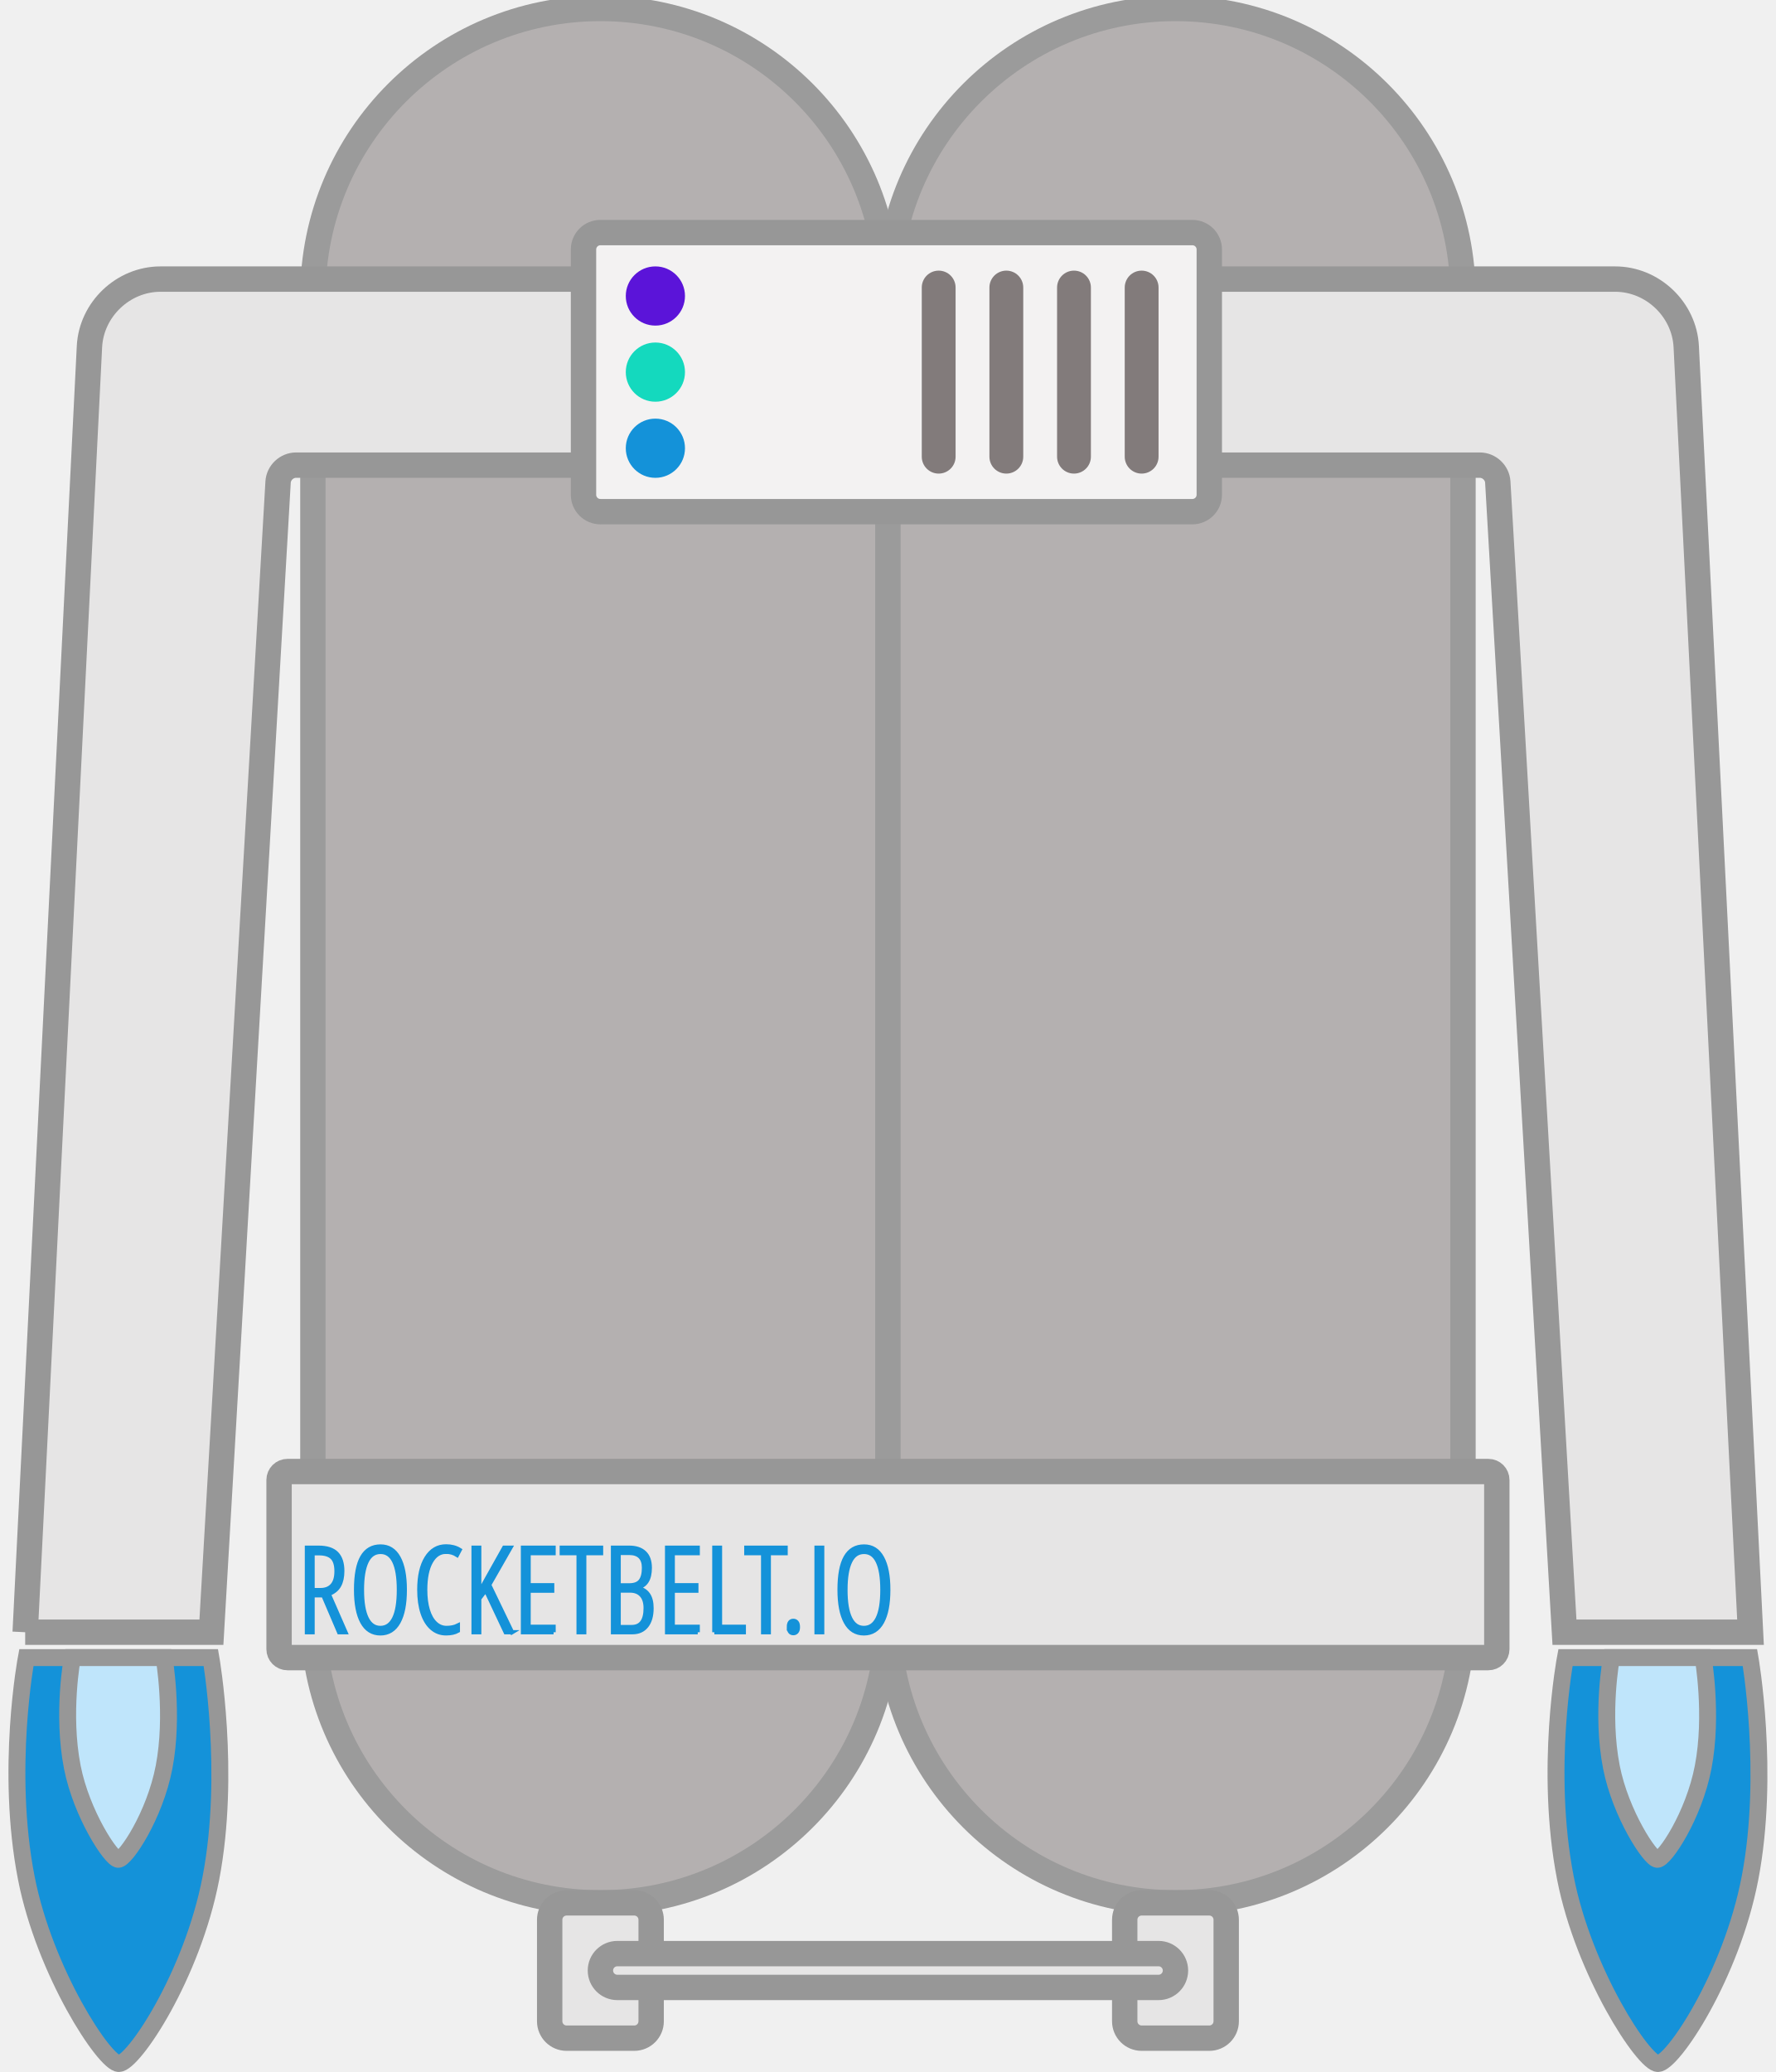
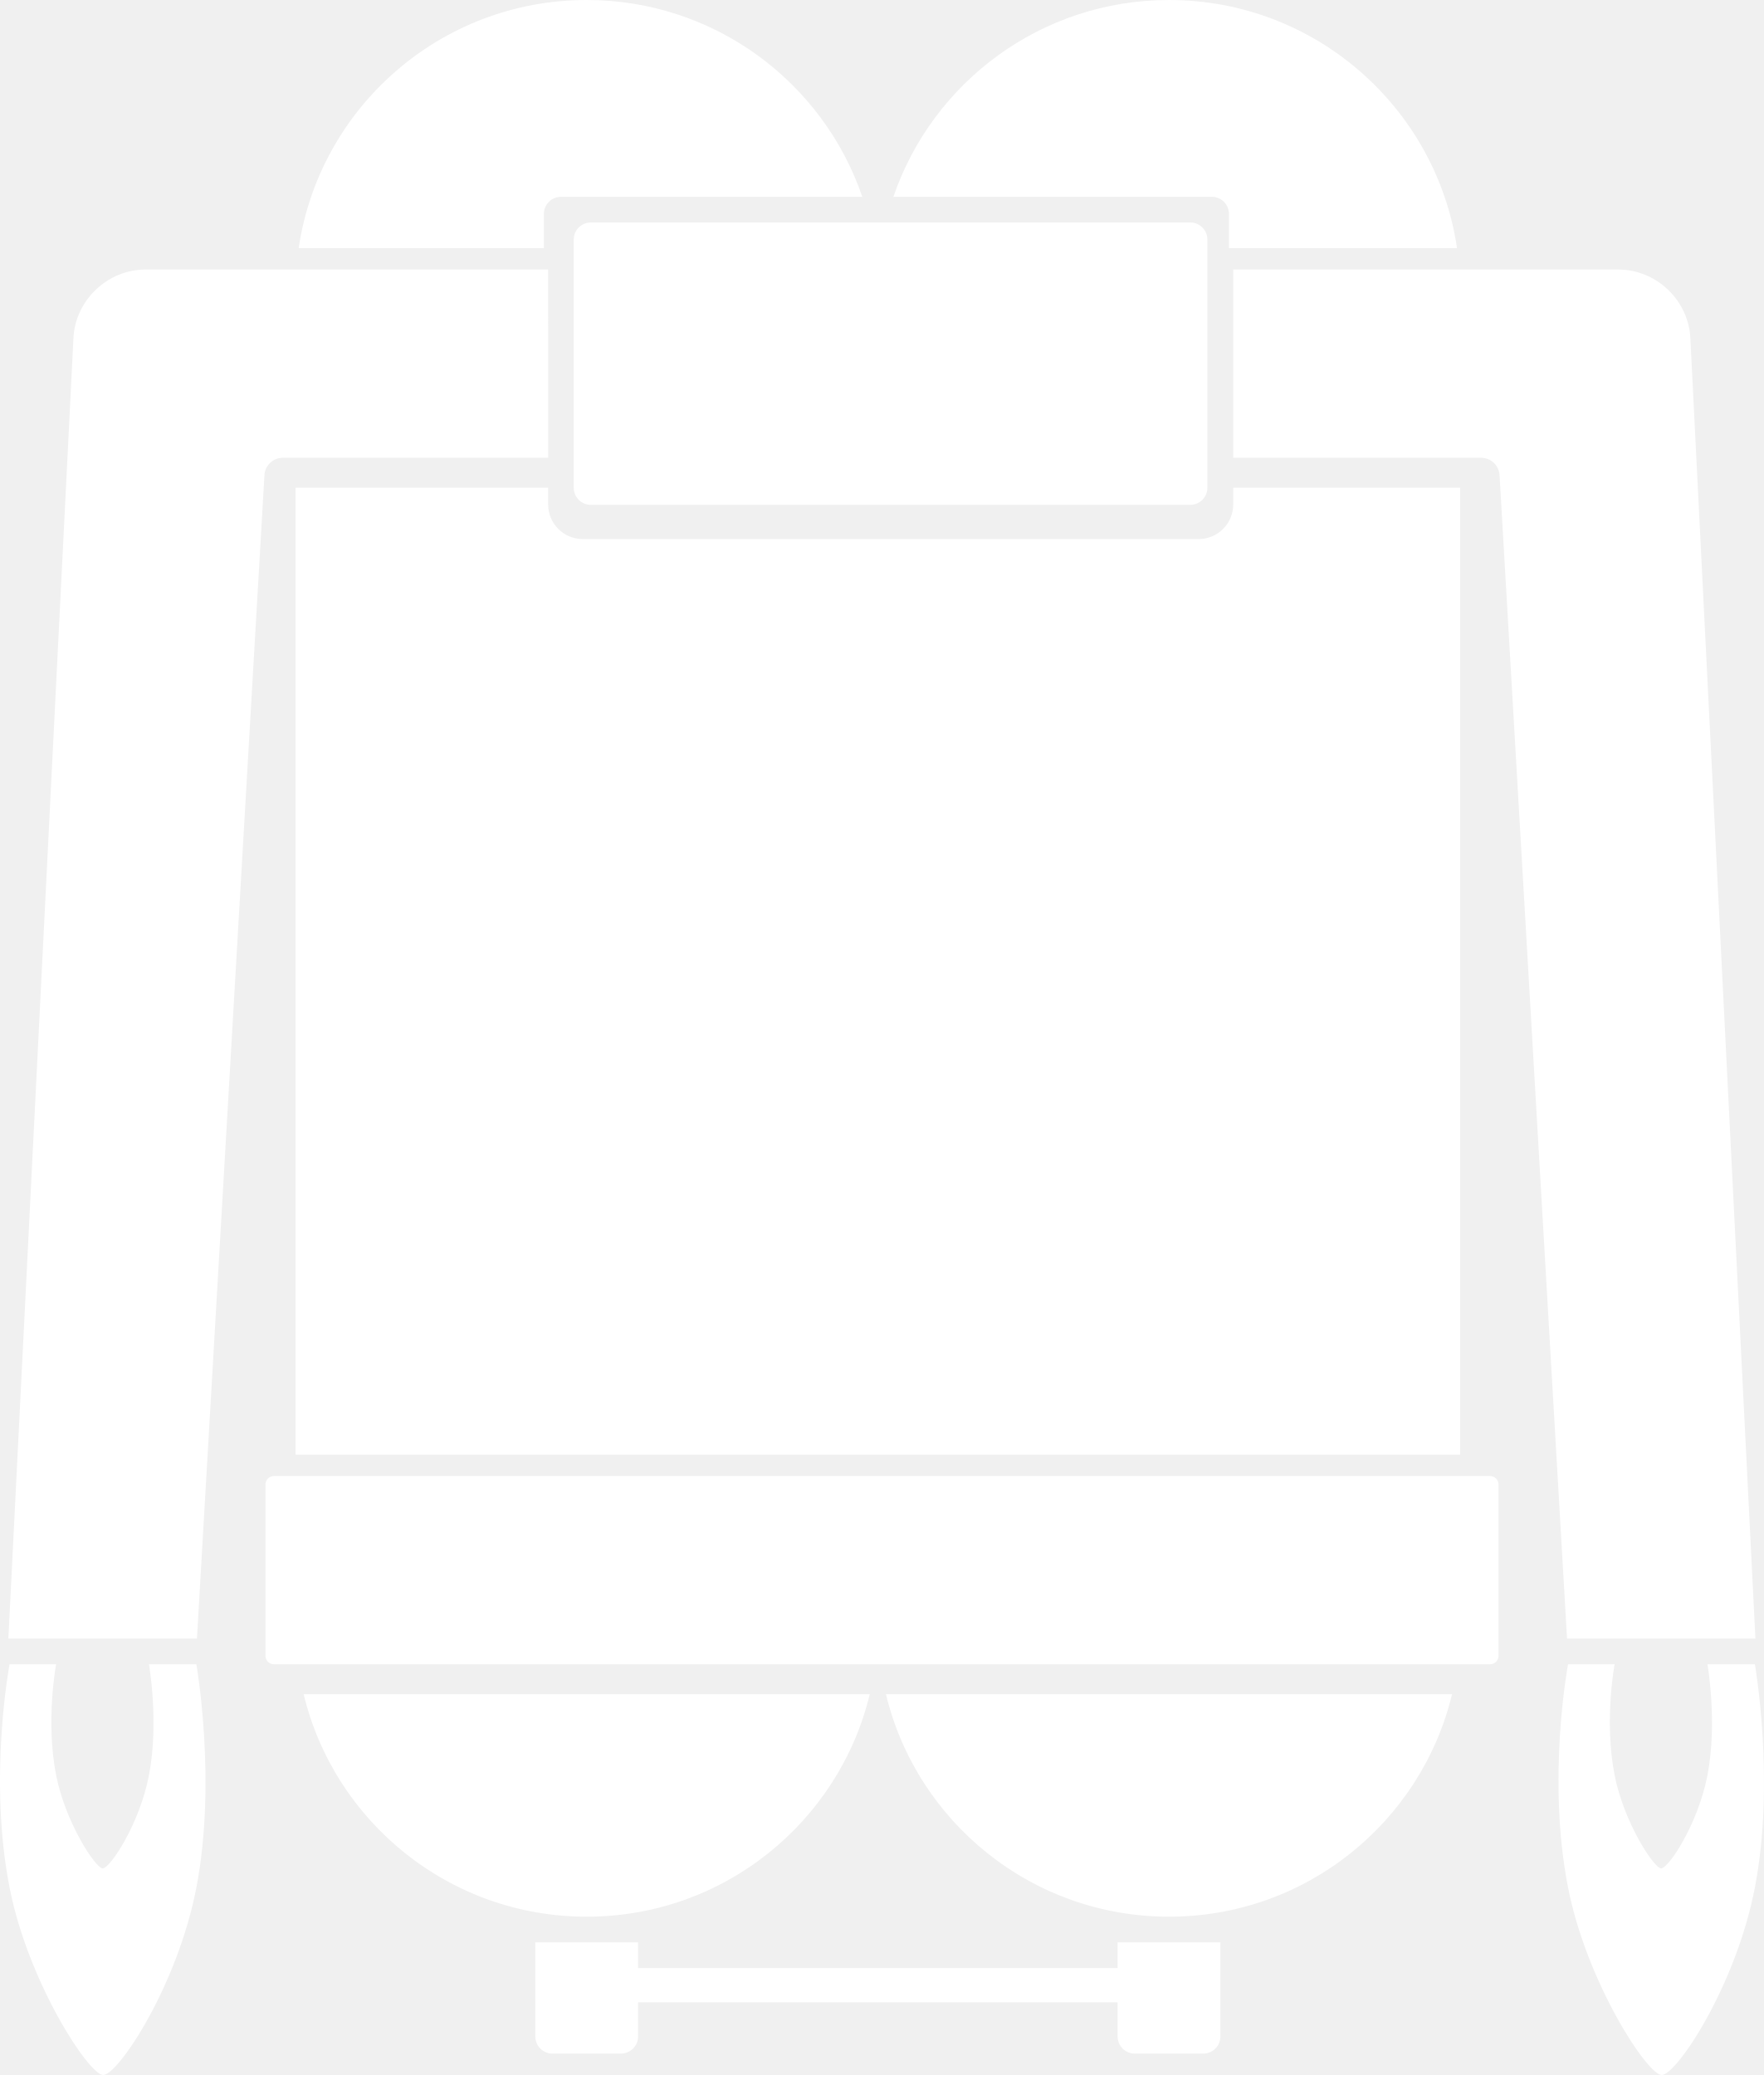
- <svg xmlns="http://www.w3.org/2000/svg" xmlns:xlink="http://www.w3.org/1999/xlink" viewBox="42 83 210 245">
-   <defs>
-     <rect id="path-1" x="24" width="4" height="24" rx="2" />
-     <mask id="mask-2" x="0" y="0" width="4" height="24" fill="#fff">
-       <use xlink:href="#path-1" />
-     </mask>
-     <rect id="path-3" x="16" width="4" height="24" rx="2" />
-     <mask id="mask-4" x="0" y="0" width="4" height="24" fill="#fff">
-       <use xlink:href="#path-3" />
-     </mask>
-     <rect id="path-5" x="8" width="4" height="24" rx="2" />
-     <mask id="mask-6" x="0" y="0" width="4" height="24" fill="#fff">
-       <use xlink:href="#path-5" />
-     </mask>
-     <rect id="path-7" width="4" height="24" rx="2" />
-     <mask id="mask-8" x="0" y="0" width="4" height="24" fill="#fff">
-       <use xlink:href="#path-7" />
-     </mask>
-   </defs>
-   <g id="Group-6" fill="none" fill-rule="evenodd">
-     <g id="Group-5">
-       <g id="Tanks" transform="translate(79 84)" stroke="#9B9B9B" stroke-width="3" fill="#B4B0B0">
-         <rect id="Rectangle" width="68" height="224" rx="34" />
-         <rect id="Rectangle-Copy-2" x="68" width="68" height="224" rx="34" />
-       </g>
-       <g id="Bracket---Bottom" transform="translate(107 308)" stroke="#979797" stroke-width="3" fill="#E6E5E5">
-         <rect id="Rectangle-18-Copy-3" transform="matrix(1 0 0 -1 0 16)" width="12" height="16" rx="2" />
-         <rect id="Rectangle-18-Copy-2" transform="matrix(1 0 0 -1 0 16)" x="68" width="12" height="16" rx="2" />
-         <rect id="Rectangle-13" x="6" y="6" width="68" height="4" rx="2" />
-       </g>
-       <g id="Straps" transform="translate(75 257)">
-         <rect id="Rectangle-3-Copy" stroke="#979797" stroke-width="3" fill="#E6E5E5" width="144" height="22" rx="1" />
-         <path d="M3.963 14.632V19h-.67V9.006H4.66c.975 0 1.688.23 2.14.69.45.46.676 1.15.676 2.065 0 .693-.123 1.263-.37 1.71-.245.446-.657.78-1.236 1.005L7.852 19H7.1l-1.866-4.368h-1.27zm0-.615H4.9c.605 0 1.072-.187 1.4-.56.33-.375.493-.93.493-1.67 0-.75-.168-1.293-.503-1.626-.335-.332-.862-.498-1.582-.498h-.745v4.355zm10.905-.028c0 1.654-.248 2.925-.742 3.814-.494.888-1.21 1.333-2.143 1.333-.943 0-1.66-.448-2.147-1.344-.487-.895-.73-2.168-.73-3.817 0-1.723.24-3.006.724-3.85.483-.842 1.207-1.264 2.173-1.264.93 0 1.64.443 2.13 1.33.49.886.735 2.152.735 3.797zm-5.066 0c0 1.485.186 2.607.557 3.366.37.76.912 1.138 1.623 1.138.715 0 1.26-.376 1.63-1.128.372-.752.557-1.877.557-3.377 0-1.482-.182-2.6-.546-3.354-.365-.754-.905-1.13-1.62-1.13-.734 0-1.285.38-1.65 1.144-.368.763-.552 1.876-.552 3.34zm9.94-4.5c-.75 0-1.35.4-1.793 1.194-.445.795-.667 1.897-.667 3.305 0 .915.102 1.713.307 2.392.205.68.5 1.2.882 1.565.383.365.827.547 1.333.547.52 0 .966-.093 1.34-.28v.615c-.356.204-.823.307-1.402.307-.633 0-1.188-.205-1.664-.616-.477-.41-.845-1.002-1.105-1.78-.26-.776-.39-1.698-.39-2.764 0-1.595.284-2.85.85-3.76.57-.912 1.342-1.367 2.322-1.367.61 0 1.144.14 1.6.422l-.308.588c-.384-.246-.82-.37-1.307-.37zM27.546 19h-.752l-2.35-4.983-.774 1.018V19H23V9.006h.67v5.29c.23-.437 1.216-2.2 2.952-5.29h.732l-2.51 4.395 2.7 5.6zm4.917 0H28.84V9.006h3.622v.642H29.51v3.794h2.788v.643h-2.79v4.272h2.954V19zm3.625 0h-.67V9.648h-1.99v-.642h4.65v.642h-1.99V19zm3.4-9.994H41.4c.784 0 1.386.2 1.808.6.422.402.632.995.632 1.78 0 1.352-.494 2.127-1.483 2.323v.054c.57.118.993.372 1.27.762.28.39.418.933.418 1.63 0 .893-.198 1.59-.594 2.092-.396.5-.952.752-1.667.752h-2.297V9.006zm.67 4.45h1.257c.624 0 1.07-.172 1.336-.516.267-.344.4-.867.4-1.57 0-.564-.147-.997-.44-1.298-.295-.3-.73-.45-1.31-.45h-1.244v3.834zm0 .615v4.315h1.537c1.103 0 1.654-.748 1.654-2.242 0-.666-.162-1.177-.485-1.535-.324-.358-.777-.537-1.36-.537h-1.347zM49.508 19h-3.624V9.006h3.623v.642h-2.954v3.794h2.79v.643h-2.79v4.272h2.953V19zm1.963 0V9.006h.67v9.35h2.816V19h-3.487zm6.44 0h-.67V9.648h-1.988v-.642h4.648v.642h-1.99V19zm2.375-.615c0-.488.178-.732.533-.732.147 0 .272.055.377.164.105.11.157.3.157.568 0 .26-.052.445-.157.557-.105.112-.23.167-.376.167-.354 0-.532-.242-.532-.725zm3.27.615V9.006h.67V19h-.67zm8.484-5.01c0 1.654-.247 2.925-.74 3.814-.496.888-1.21 1.333-2.144 1.333-.944 0-1.66-.448-2.147-1.344-.487-.895-.73-2.168-.73-3.817 0-1.723.24-3.006.724-3.85.483-.842 1.208-1.264 2.174-1.264.93 0 1.64.443 2.13 1.33.49.886.734 2.152.734 3.797zm-5.065 0c0 1.485.186 2.607.557 3.366.37.76.913 1.138 1.624 1.138.715 0 1.258-.376 1.63-1.128.37-.752.557-1.877.557-3.377 0-1.482-.182-2.6-.547-3.354-.364-.754-.904-1.13-1.62-1.13-.734 0-1.284.38-1.65 1.144-.368.763-.55 1.876-.55 3.34z" id="uri" stroke="#1492d9" stroke-width=".5" fill="#1492d9" />
-       </g>
-       <g id="flame-l" stroke="#979797" stroke-width="2">
-         <path d="M56.053 327c-1.675 0-8.765-10.838-10.937-21.913-2.51-12.8 0-26.087 0-26.087h21.82s2.393 13.636 0 26.087C64.724 316.6 57.786 327 56.053 327z" id="Path-9" fill="#1492d9" />
-         <path d="M55.99 302.853c-.833 0-4.356-5.386-5.436-10.89-1.247-6.36 0-12.963 0-12.963h10.844s1.19 6.776 0 12.963c-1.1 5.72-4.547 10.89-5.41 10.89z" id="Path-9-Copy" fill="#BFE5FB" />
-       </g>
-       <g id="flame-r" stroke="#979797" stroke-width="2">
-         <path d="M238.053 327c-1.675 0-8.765-10.838-10.937-21.913-2.51-12.8 0-26.087 0-26.087h21.82s2.393 13.636 0 26.087C246.724 316.6 239.786 327 238.053 327z" id="Path-9" fill="#1492d9" />
-         <path d="M237.99 302.853c-.833 0-4.356-5.386-5.436-10.89-1.247-6.36 0-12.963 0-12.963h10.844s1.19 6.776 0 12.963c-1.1 5.72-4.547 10.89-5.41 10.89z" id="Path-9-Copy" fill="#BFE5FB" />
-       </g>
-       <path d="M44.977 276H67l7.884-135.996c.064-1.107 1.017-2.004 2.124-2.004h139.984c1.11 0 2.06.9 2.124 2.004L227 276h22l-7.6-152.01c-.22-4.413-3.988-7.99-8.404-7.99H60.98c-4.42 0-8.182 3.585-8.402 7.99L44.978 276z" id="Path-10" stroke="#979797" stroke-width="3" fill="#E6E5E5" />
-       <g id="Top-Box" transform="translate(111 110)">
-         <rect id="Rectangle-6" stroke="#979797" stroke-width="3" fill="#F3F2F2" y=".5" width="74" height="33" rx="2" />
-         <g id="Vents" transform="translate(40 5)" stroke="#827B7B" stroke-width="3" fill="#827B7B">
-           <use id="Rectangle-7" mask="url(#mask-2)" xlink:href="#path-1" />
-           <use id="Rectangle-7-Copy" mask="url(#mask-4)" xlink:href="#path-3" />
-           <use id="Rectangle-7-Copy-2" mask="url(#mask-6)" xlink:href="#path-5" />
-           <use id="Rectangle-7-Copy-3" mask="url(#mask-8)" xlink:href="#path-7" />
-         </g>
-         <g id="Lights" transform="translate(5 4.5)">
-           <ellipse id="light-1" fill="#5b14d9" cx="3.5" cy="3.5" rx="3.5" ry="3.5" />
-           <ellipse id="light-2" fill="#14d9be" cx="3.5" cy="12.5" rx="3.5" ry="3.5" />
-           <ellipse id="light-3" fill="#1492d9" cx="3.5" cy="21.5" rx="3.5" ry="3.5" />
-         </g>
-       </g>
-     </g>
-   </g>
+ <svg xmlns="http://www.w3.org/2000/svg" width="102" height="120" viewBox="0 0 102 120">
+   <path fill="#FFF" fill-rule="evenodd" d="M186.896,182.814 L214.624,182.814 L214.624,181.33 L220.566,181.33 L220.566,186.776 C220.566,187.32 220.12,187.763 219.571,187.763 L215.619,187.763 C215.071,187.765 214.626,187.323 214.624,186.776 L214.624,184.794 L186.896,184.794 L186.896,186.776 C186.896,187.32 186.45,187.763 185.901,187.763 L181.949,187.763 C181.401,187.765 180.956,187.323 180.954,186.776 L180.954,181.33 L186.896,181.33 L186.896,182.814 Z M167.09,97.206 L181.697,97.206 L181.697,98.175 C181.697,99.28 182.592,100.175 183.697,100.175 L219.308,100.175 C220.413,100.175 221.308,99.28 221.308,98.175 L221.308,97.206 L234.43,97.206 L234.43,153.124 L167.09,153.124 L167.09,97.206 Z M183.925,179.845 C175.991,179.845 169.338,174.36 167.558,166.979 L200.292,166.979 C198.513,174.361 191.861,179.845 183.925,179.845 Z M201.228,166.979 C203.008,174.36 209.661,179.845 217.595,179.845 C225.531,179.845 232.183,174.361 233.962,166.979 L201.228,166.979 Z M183.925,69 C175.465,69 168.465,75.232 167.27,83.351 L181.45,83.351 L181.45,81.37 C181.45,80.824 181.893,80.382 182.439,80.381 L199.861,80.381 C197.598,73.761 191.318,69 183.925,69 Z M217.595,69 C226.053,69 233.054,75.233 234.25,83.351 L221.061,83.351 L221.061,81.37 C221.061,81.108 220.957,80.856 220.771,80.671 C220.586,80.485 220.334,80.381 220.072,80.381 L201.659,80.381 C203.922,73.761 210.201,69 217.595,69 Z M165.844,154.361 L236.155,154.361 C236.429,154.361 236.65,154.582 236.65,154.856 L236.65,164.753 C236.65,165.026 236.429,165.247 236.155,165.247 L165.844,165.247 C165.571,165.247 165.349,165.026 165.349,164.753 L165.349,154.856 C165.349,154.582 165.571,154.361 165.844,154.361 Z M150.552,178.156 C149.31,171.822 150.552,165.247 150.552,165.247 L161.356,165.247 C161.356,165.247 162.542,171.995 161.356,178.156 C160.262,183.853 156.827,189 155.968,189 C155.139,189 151.628,183.637 150.552,178.156 Z M155.937,177.051 C156.363,177.051 158.07,174.493 158.614,171.662 C159.204,168.6 158.614,165.247 158.614,165.247 L153.245,165.247 C153.245,165.247 152.628,168.515 153.245,171.662 C153.78,174.386 155.525,177.051 155.937,177.051 Z M240.669,178.156 C239.426,171.822 240.669,165.247 240.669,165.247 L251.473,165.247 C251.473,165.247 252.659,171.995 251.473,178.156 C250.378,183.853 246.944,189 246.084,189 C245.256,189 241.745,183.637 240.669,178.156 Z M246.053,177.051 C245.641,177.051 243.896,174.386 243.362,171.662 C242.744,168.515 243.362,165.247 243.362,165.247 L248.731,165.247 C248.731,165.247 249.32,168.6 248.731,171.662 C248.186,174.493 246.48,177.051 246.053,177.051 Z M150.484,163.763 L154.247,88.541 C154.356,86.362 156.219,84.588 158.408,84.588 L181.697,84.588 L181.699,95.474 L166.344,95.474 C165.795,95.474 165.324,95.918 165.292,96.466 L161.388,163.763 L150.484,163.763 Z M221.308,84.588 L243.58,84.588 C245.767,84.588 247.632,86.358 247.741,88.541 L251.504,163.763 L240.611,163.763 L236.708,96.466 C236.669,95.912 236.211,95.481 235.656,95.474 L221.308,95.474 L221.308,84.588 Z M183.175,82.857 C183.174,82.594 183.278,82.342 183.464,82.156 C183.65,81.971 183.902,81.866 184.164,81.866 L218.826,81.866 C219.373,81.866 219.815,82.311 219.815,82.857 L219.815,97.205 C219.815,97.752 219.373,98.195 218.826,98.196 L184.164,98.196 C183.618,98.196 183.175,97.751 183.175,97.205 L183.175,82.857 Z" transform="translate(-150 -69)" />
</svg>
